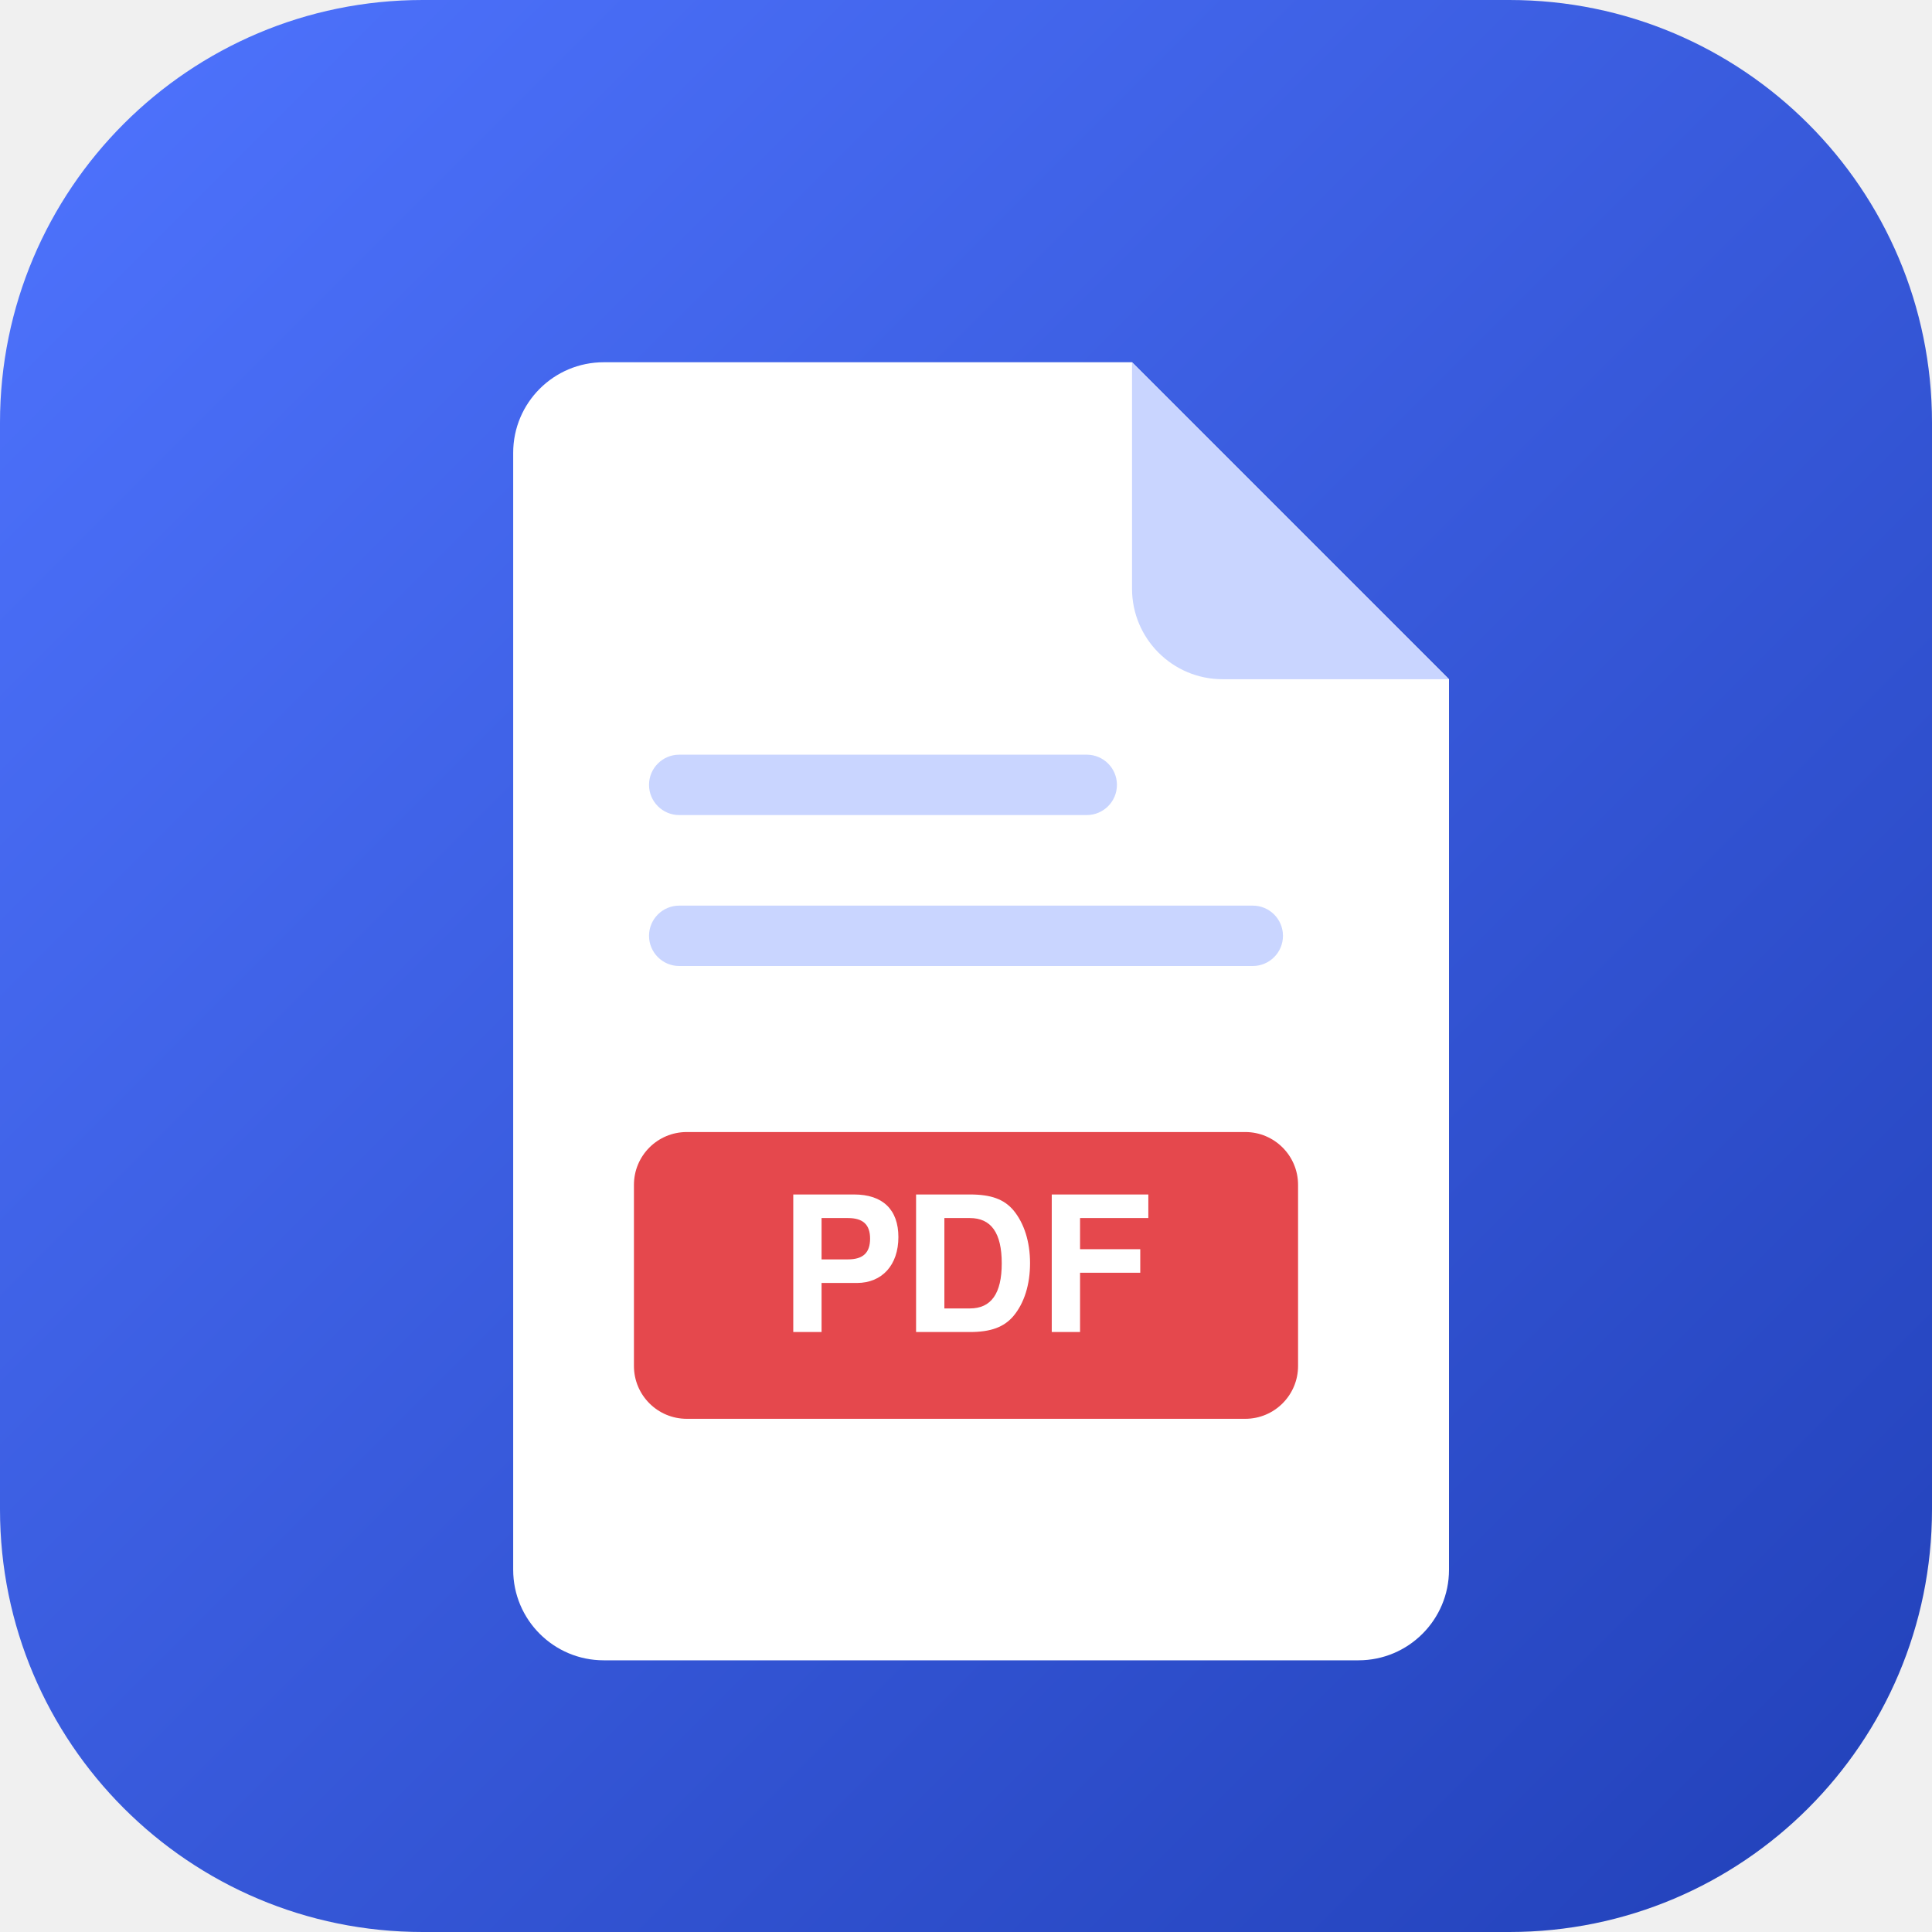
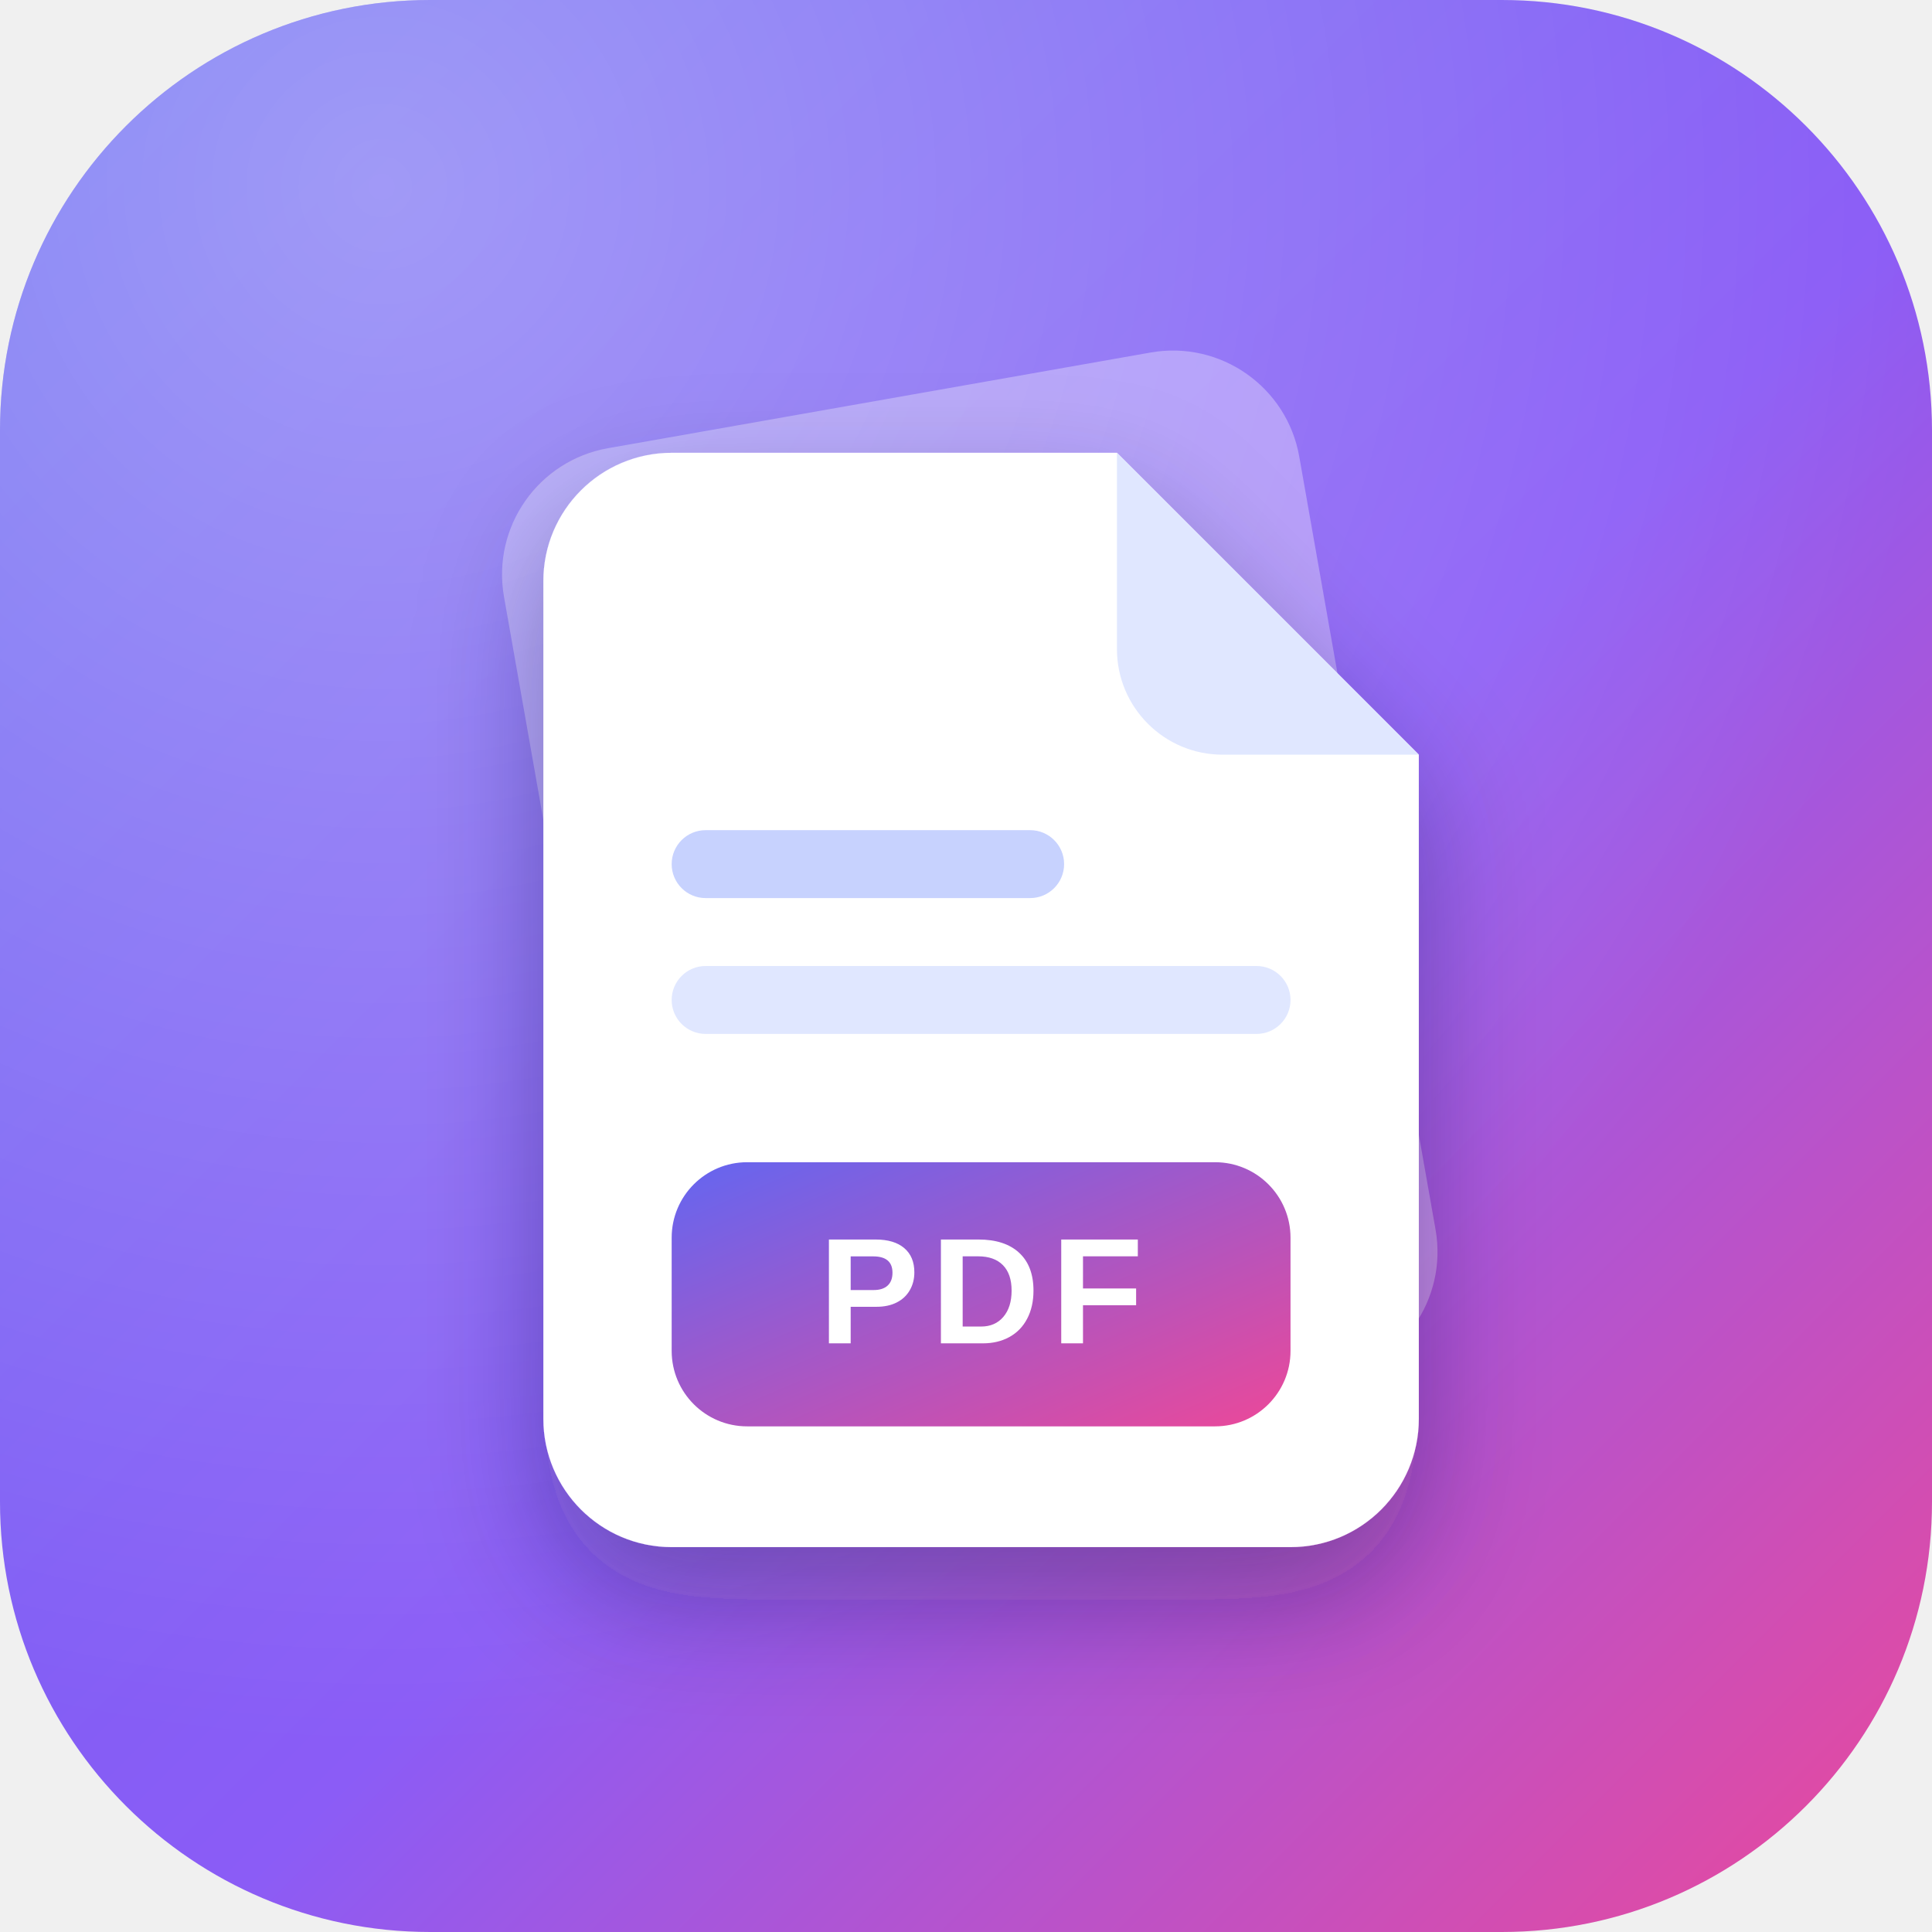
<svg xmlns="http://www.w3.org/2000/svg" viewBox="0 0 512 512">
  <defs>
-     <linearGradient id="g" x1="0" y1="0" x2="1" y2="1">
-       <stop offset="0" stop-color="#4f74ff" />
-       <stop offset="1" stop-color="#2140b8" />
+     <linearGradient id="bg" x1="0" y1="0" x2="1" y2="1">
+       <stop offset="0" stop-color="#6366F1" />
+       <stop offset=".55" stop-color="#8B5CF6" />
+       <stop offset="1" stop-color="#EC4899" />
    </linearGradient>
+     <radialGradient id="glow" cx=".2" cy=".1" r=".8">
+       <stop offset="0" stop-color="#fff" stop-opacity=".35" />
+       <stop offset="1" stop-color="#fff" stop-opacity="0" />
+     </radialGradient>
+     <linearGradient id="ink" x1="0" y1="0" x2="1" y2="1">
+       <stop offset="0" stop-color="#6366F1" />
+       <stop offset="1" stop-color="#EC4899" />
+     </linearGradient>
+     <filter id="sh" x="-20%" y="-20%" width="140%" height="140%">
+       <feDropShadow dx="0" dy="14" stdDeviation="16" flood-color="#1E1B4B" flood-opacity=".35" />
+     </filter>
  </defs>
-   <rect width="512" height="512" rx="112" fill="url(#g)" />
-   <path d="M160 96h140l84 84v236a24 24 0 0 1-24 24H160a24 24 0 0 1-24-24V120a24 24 0 0 1 24-24z" fill="#fff" />
-   <path d="M300 96v60a24 24 0 0 0 24 24h60z" fill="#c9d5ff" />
-   <rect x="168" y="300" width="176" height="76" rx="14" fill="#e5484d" />
-   <text x="256" y="353" text-anchor="middle" font-family="Helvetica,Arial,sans-serif" font-weight="800" font-size="50" fill="#fff">PDF</text>
-   <rect x="172" y="200" width="124" height="16" rx="8" fill="#c9d5ff" />
-   <rect x="172" y="240" width="168" height="16" rx="8" fill="#c9d5ff" />
+   <rect width="512" height="512" rx="114" fill="url(#bg)" />
+   <rect width="512" height="512" rx="114" fill="url(#glow)" />
+   <rect x="150" y="104" width="214" height="276" rx="34" fill="#fff" opacity=".32" transform="rotate(-10 257 242)" />
+   <g filter="url(#sh)">
+     <path d="M178 120h118l80 80v176a34 34 0 0 1-34 34H178a34 34 0 0 1-34-34V154a34 34 0 0 1 34-34z" fill="#fff" />
+     <path d="M296 120v52a28 28 0 0 0 28 28h52z" fill="#E0E7FF" />
+   </g>
+   <rect x="178" y="220" width="104" height="18" rx="9" fill="#C7D2FE" />
+   <rect x="178" y="256" width="164" height="18" rx="9" fill="#E0E7FF" />
+   <rect x="178" y="308" width="164" height="70" rx="20" fill="url(#ink)" />
+   <text x="260" y="356" text-anchor="middle" font-family="-apple-system,'SF Pro Display','Helvetica Neue',Arial,sans-serif" font-weight="800" font-size="40" letter-spacing="3" fill="#fff">PDF</text>
</svg>
